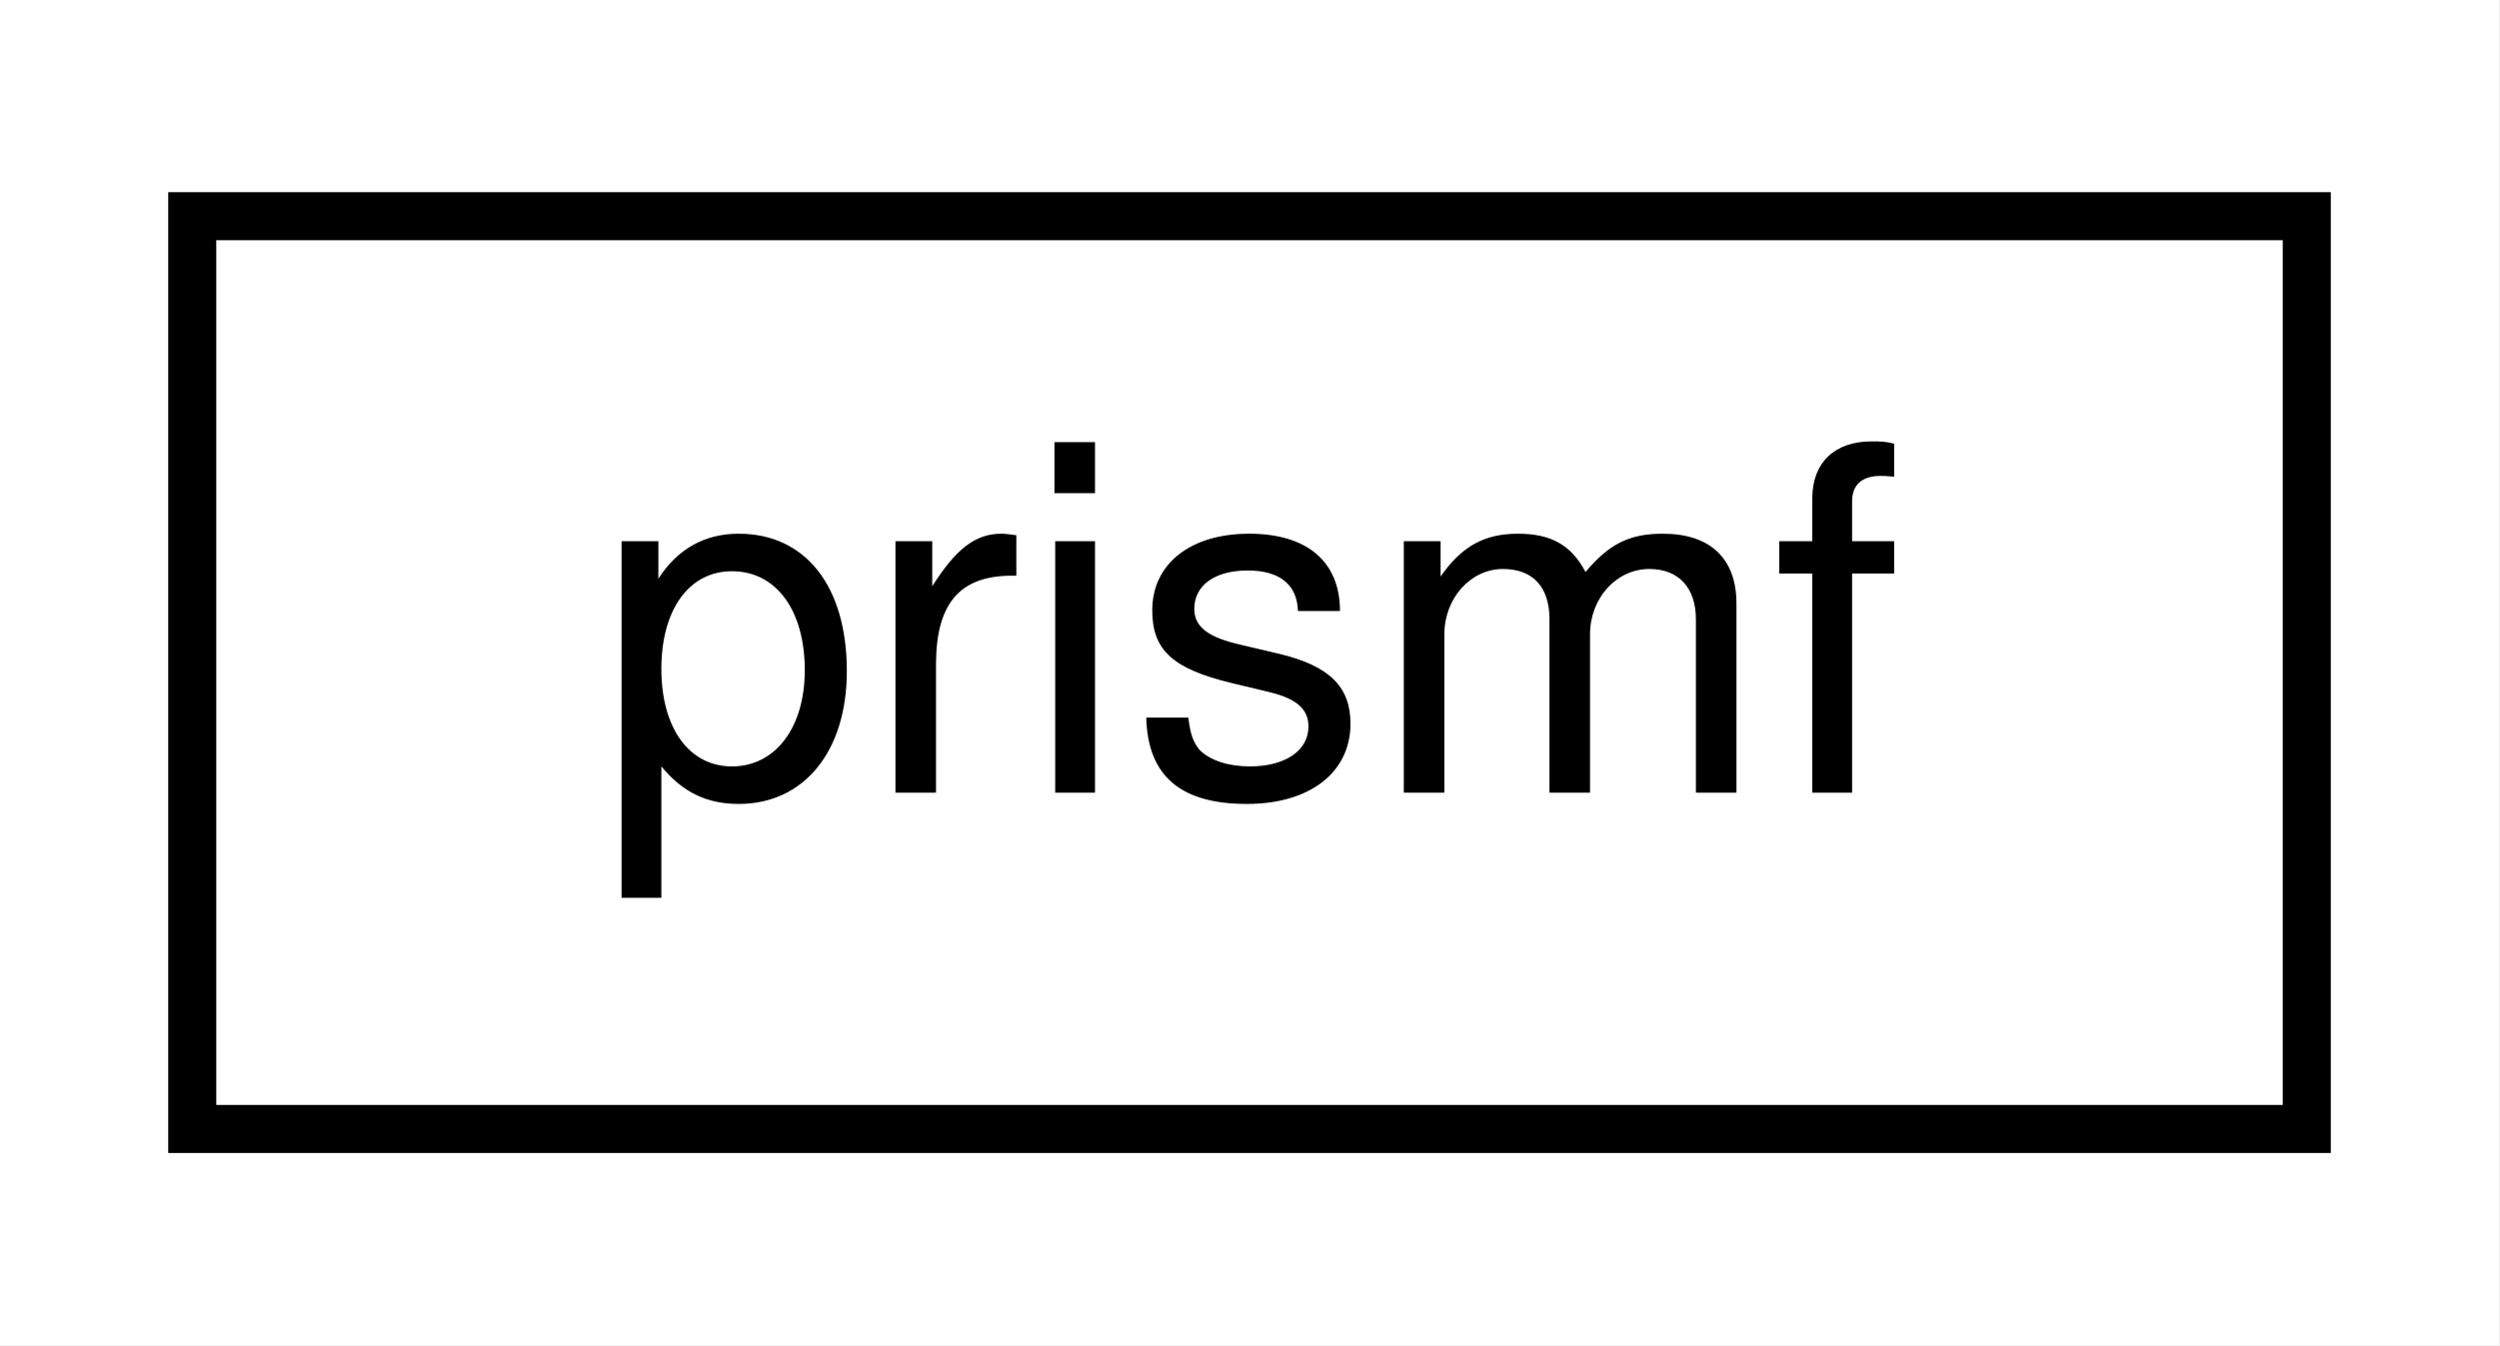
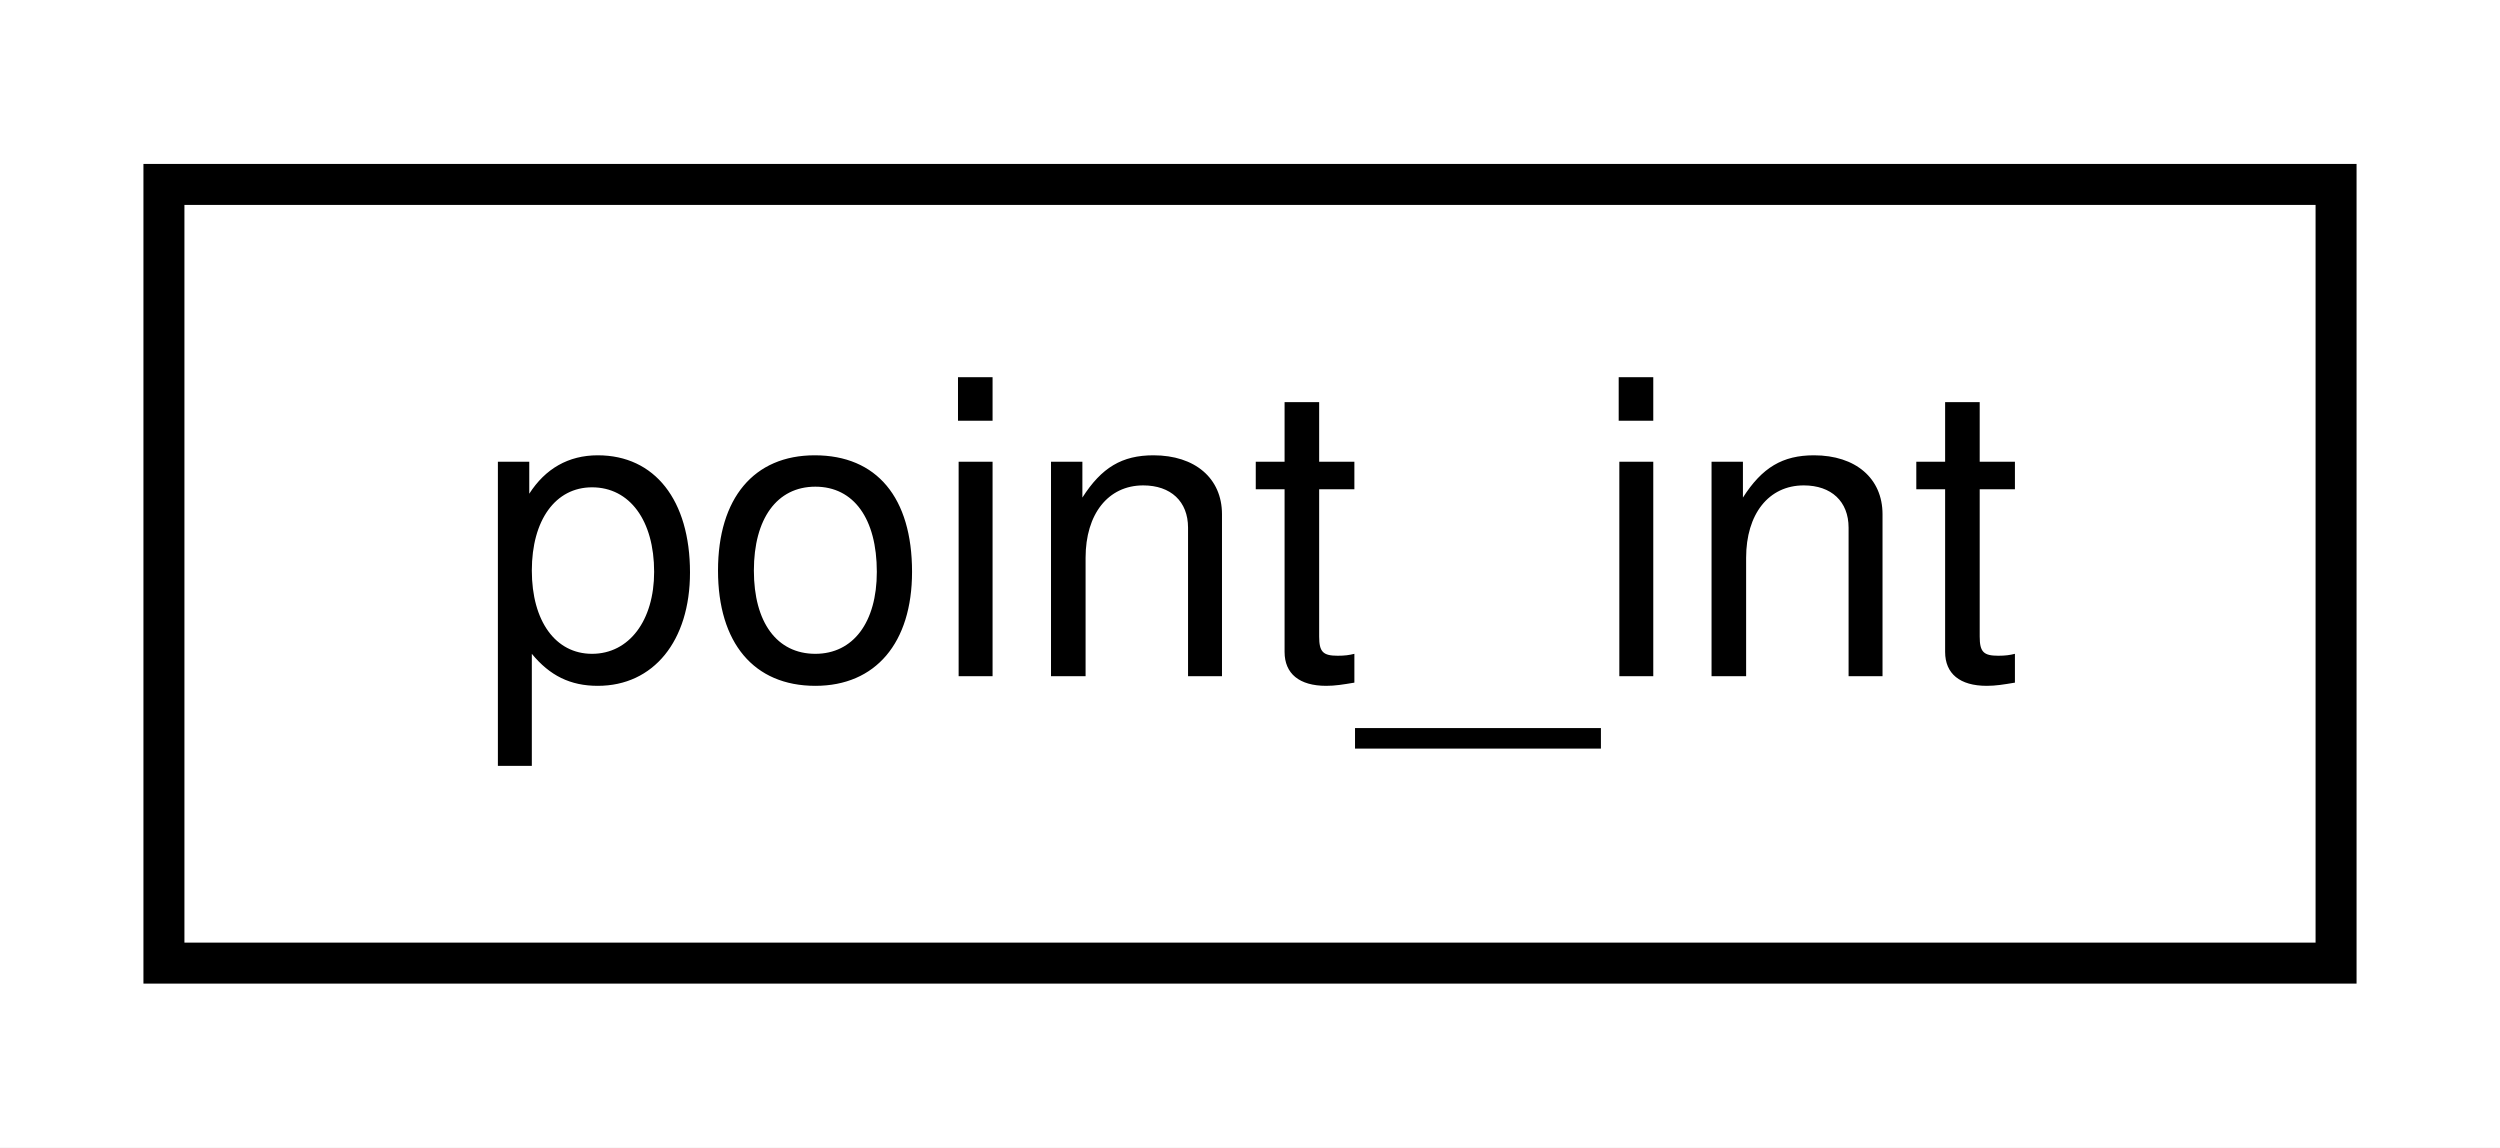
- <svg xmlns="http://www.w3.org/2000/svg" xmlns:xlink="http://www.w3.org/1999/xlink" width="52pt" height="28pt" viewBox="0.00 0.00 52.00 28.00">
+ <svg xmlns="http://www.w3.org/2000/svg" xmlns:xlink="http://www.w3.org/1999/xlink" width="61pt" height="28pt" viewBox="0.00 0.00 61.00 28.00">
  <g id="graph0" class="graph" transform="scale(1 1) rotate(0) translate(4 24)">
-     <polygon fill="white" stroke="none" points="-4,4 -4,-24 48,-24 48,4 -4,4" />
+     <polygon fill="white" stroke="none" points="-4,4 -4,-24 57,-24 57,4 -4,4" />
    <g id="node1" class="node">
      <g id="a_node1">
-         <a xlink:href="math__types_8h.html#structprismf" target="_top" xlink:title="prismf">
-           <polygon fill="white" stroke="black" points="-3.55271e-15,-0.5 -3.55271e-15,-19.5 44,-19.5 44,-0.5 -3.55271e-15,-0.5" />
-           <text text-anchor="middle" x="22" y="-7.5" font-family="Helvetica,sans-Serif" font-size="10.00">prismf</text>
+         <a xlink:href="math__types_8h.html#structpoint__int" target="_top" xlink:title="point_int">
+           <polygon fill="white" stroke="black" points="-3.55271e-15,-0.5 -3.55271e-15,-19.5 53,-19.5 53,-0.5 -3.55271e-15,-0.5" />
+           <text text-anchor="middle" x="26.5" y="-7.5" font-family="Helvetica,sans-Serif" font-size="10.00">point_int</text>
        </a>
      </g>
    </g>
  </g>
</svg>
